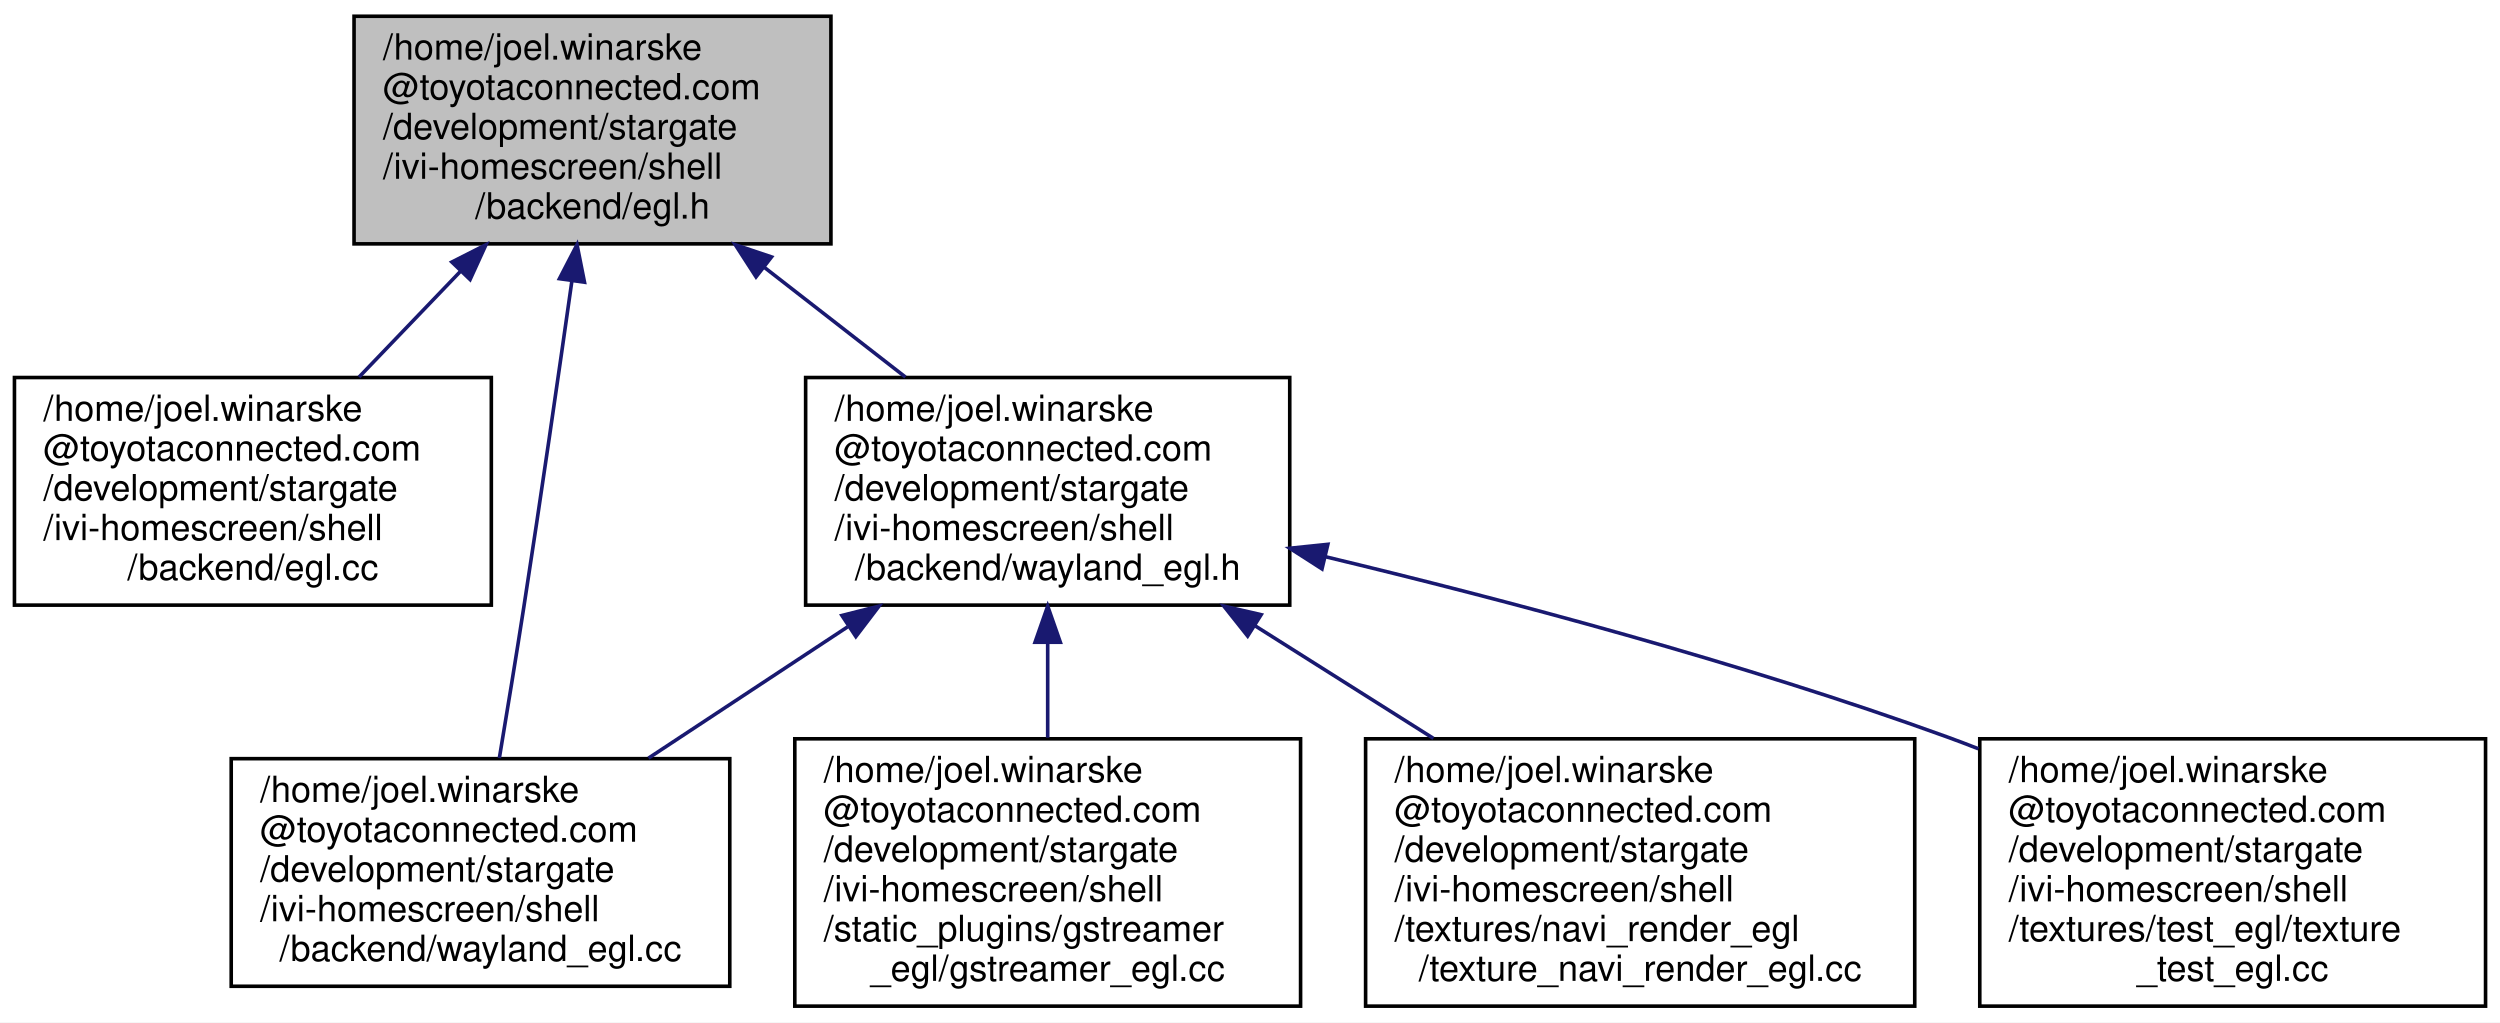
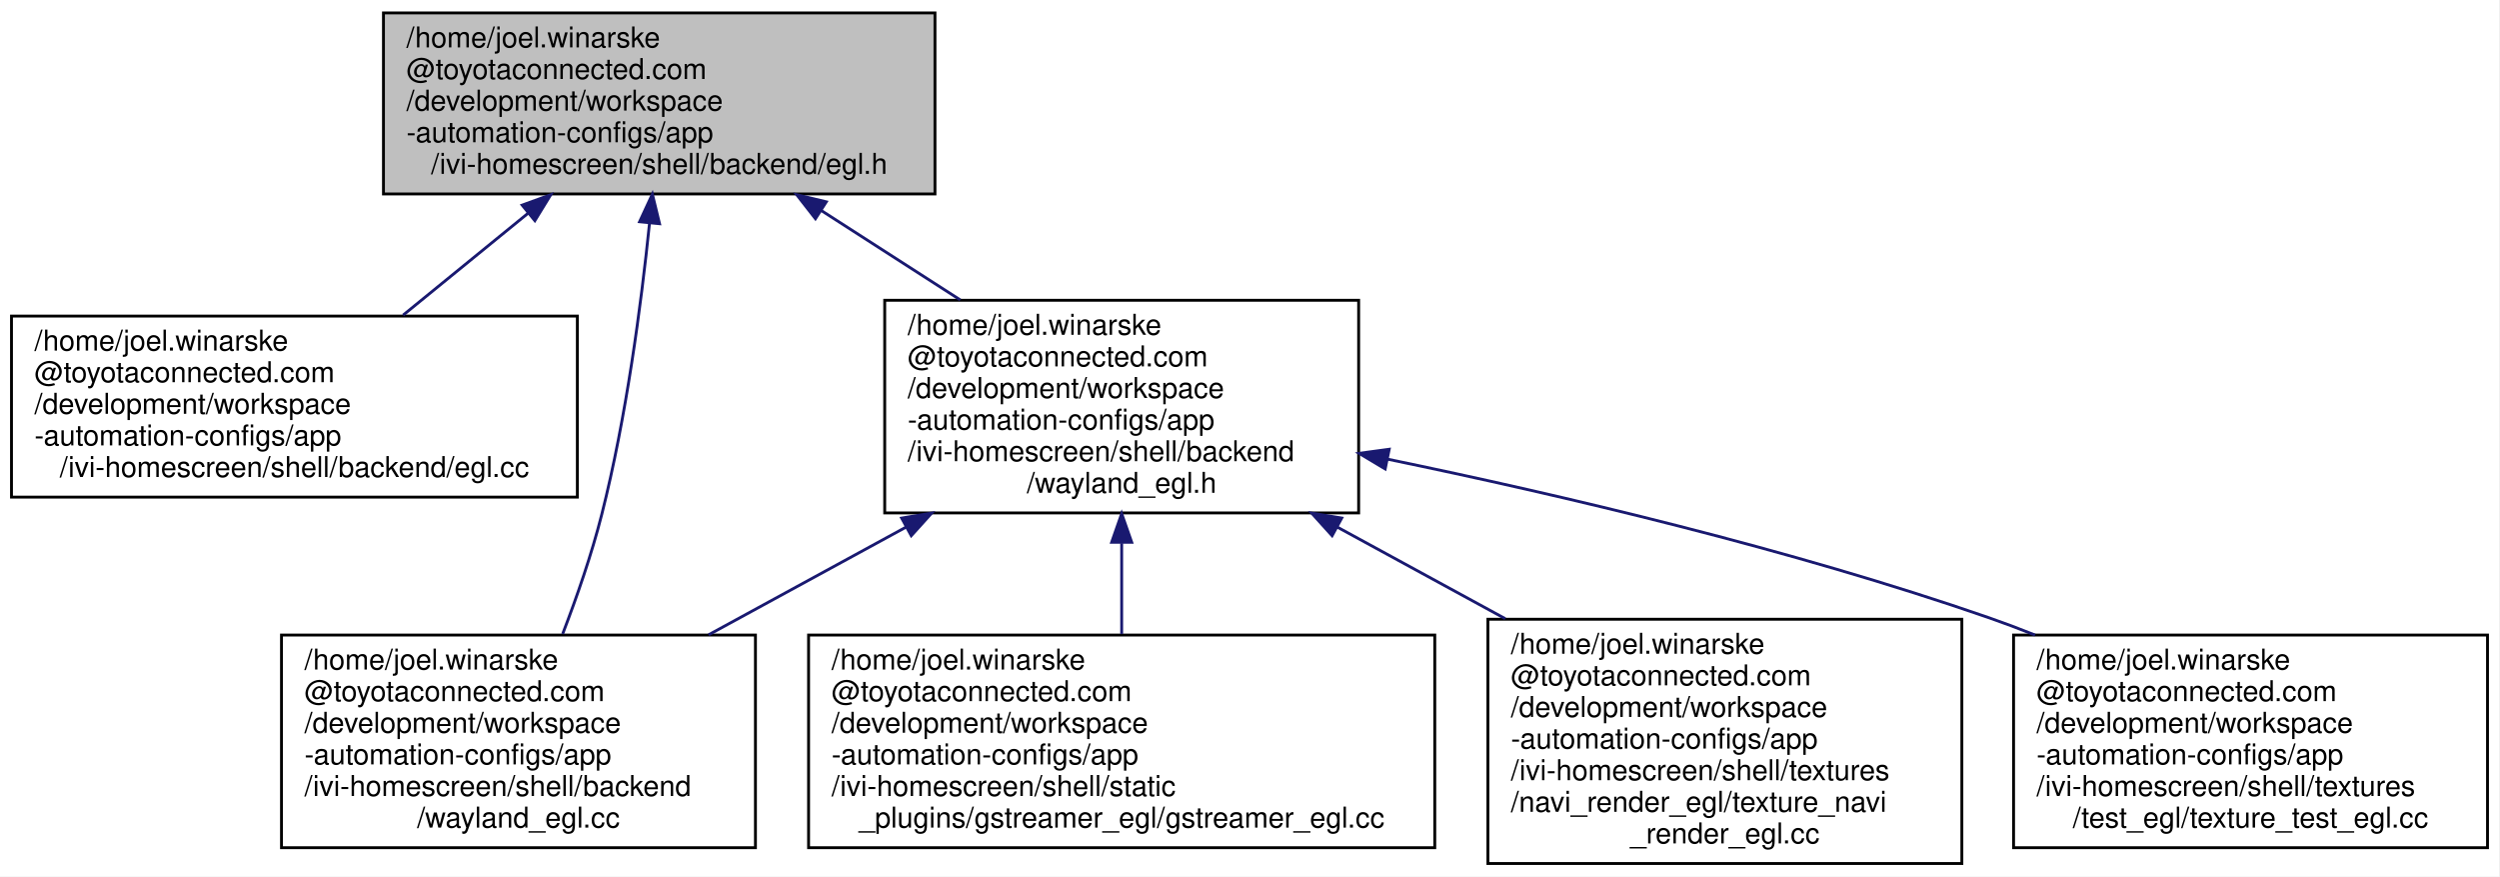
- <svg xmlns="http://www.w3.org/2000/svg" xmlns:xlink="http://www.w3.org/1999/xlink" width="692pt" height="283pt" viewBox="0.00 0.00 692.00 283.00">
-   <g id="graph0" class="graph" transform="scale(1 1) rotate(0) translate(4 279)">
-     <polygon fill="white" stroke="transparent" points="-4,4 -4,-279 688,-279 688,4 -4,4" />
+ <svg xmlns="http://www.w3.org/2000/svg" xmlns:xlink="http://www.w3.org/1999/xlink" width="870pt" height="305pt" viewBox="0.00 0.00 870.00 305.00">
+   <g id="graph0" class="graph" transform="scale(1 1) rotate(0) translate(4 301)">
+     <polygon fill="white" stroke="transparent" points="-4,4 -4,-301 866,-301 866,4 -4,4" />
    <g id="node1" class="node">
      <g id="a_node1">
        <a xlink:title=" ">
-           <polygon fill="#bfbfbf" stroke="black" points="94,-211.5 94,-274.5 226,-274.5 226,-211.5 94,-211.5" />
-           <text text-anchor="start" x="102" y="-262.5" font-family="Helvetica,sans-Serif" font-size="10.00">/home/joel.winarske</text>
-           <text text-anchor="start" x="102" y="-251.5" font-family="Helvetica,sans-Serif" font-size="10.00">@toyotaconnected.com</text>
-           <text text-anchor="start" x="102" y="-240.5" font-family="Helvetica,sans-Serif" font-size="10.00">/development/stargate</text>
-           <text text-anchor="start" x="102" y="-229.5" font-family="Helvetica,sans-Serif" font-size="10.00">/ivi-homescreen/shell</text>
-           <text text-anchor="middle" x="160" y="-218.5" font-family="Helvetica,sans-Serif" font-size="10.00">/backend/egl.h</text>
+           <polygon fill="#bfbfbf" stroke="black" points="129.5,-233.5 129.5,-296.5 321.5,-296.5 321.5,-233.5 129.5,-233.5" />
+           <text text-anchor="start" x="137.5" y="-284.5" font-family="Helvetica,sans-Serif" font-size="10.00">/home/joel.winarske</text>
+           <text text-anchor="start" x="137.5" y="-273.5" font-family="Helvetica,sans-Serif" font-size="10.00">@toyotaconnected.com</text>
+           <text text-anchor="start" x="137.5" y="-262.5" font-family="Helvetica,sans-Serif" font-size="10.00">/development/workspace</text>
+           <text text-anchor="start" x="137.5" y="-251.5" font-family="Helvetica,sans-Serif" font-size="10.00">-automation-configs/app</text>
+           <text text-anchor="middle" x="225.5" y="-240.5" font-family="Helvetica,sans-Serif" font-size="10.00">/ivi-homescreen/shell/backend/egl.h</text>
        </a>
      </g>
    </g>
    <g id="node2" class="node">
      <g id="a_node2">
        <a xlink:href="egl_8cc.html" target="_top" xlink:title=" ">
-           <polygon fill="white" stroke="black" points="0,-111.5 0,-174.5 132,-174.5 132,-111.5 0,-111.5" />
-           <text text-anchor="start" x="8" y="-162.5" font-family="Helvetica,sans-Serif" font-size="10.00">/home/joel.winarske</text>
-           <text text-anchor="start" x="8" y="-151.5" font-family="Helvetica,sans-Serif" font-size="10.00">@toyotaconnected.com</text>
-           <text text-anchor="start" x="8" y="-140.5" font-family="Helvetica,sans-Serif" font-size="10.00">/development/stargate</text>
-           <text text-anchor="start" x="8" y="-129.5" font-family="Helvetica,sans-Serif" font-size="10.00">/ivi-homescreen/shell</text>
-           <text text-anchor="middle" x="66" y="-118.5" font-family="Helvetica,sans-Serif" font-size="10.00">/backend/egl.cc</text>
+           <polygon fill="white" stroke="black" points="0,-128 0,-191 197,-191 197,-128 0,-128" />
+           <text text-anchor="start" x="8" y="-179" font-family="Helvetica,sans-Serif" font-size="10.00">/home/joel.winarske</text>
+           <text text-anchor="start" x="8" y="-168" font-family="Helvetica,sans-Serif" font-size="10.00">@toyotaconnected.com</text>
+           <text text-anchor="start" x="8" y="-157" font-family="Helvetica,sans-Serif" font-size="10.00">/development/workspace</text>
+           <text text-anchor="start" x="8" y="-146" font-family="Helvetica,sans-Serif" font-size="10.00">-automation-configs/app</text>
+           <text text-anchor="middle" x="98.5" y="-135" font-family="Helvetica,sans-Serif" font-size="10.00">/ivi-homescreen/shell/backend/egl.cc</text>
        </a>
      </g>
    </g>
    <g id="edge1" class="edge">
-       <path fill="none" stroke="midnightblue" d="M123.53,-203.97C114.2,-194.25 104.3,-183.93 95.38,-174.63" />
-       <polygon fill="midnightblue" stroke="midnightblue" points="121.07,-206.47 130.52,-211.26 126.12,-201.62 121.07,-206.47" />
+       <path fill="none" stroke="midnightblue" d="M179.95,-226.88C165.66,-215.23 150.04,-202.5 136.33,-191.33" />
+       <polygon fill="midnightblue" stroke="midnightblue" points="177.78,-229.62 187.74,-233.23 182.2,-224.2 177.78,-229.62" />
    </g>
    <g id="node3" class="node">
      <g id="a_node3">
        <a xlink:href="wayland__egl_8cc.html" target="_top" xlink:title=" ">
-           <polygon fill="white" stroke="black" points="60,-6 60,-69 198,-69 198,-6 60,-6" />
-           <text text-anchor="start" x="68" y="-57" font-family="Helvetica,sans-Serif" font-size="10.00">/home/joel.winarske</text>
-           <text text-anchor="start" x="68" y="-46" font-family="Helvetica,sans-Serif" font-size="10.00">@toyotaconnected.com</text>
-           <text text-anchor="start" x="68" y="-35" font-family="Helvetica,sans-Serif" font-size="10.00">/development/stargate</text>
-           <text text-anchor="start" x="68" y="-24" font-family="Helvetica,sans-Serif" font-size="10.00">/ivi-homescreen/shell</text>
-           <text text-anchor="middle" x="129" y="-13" font-family="Helvetica,sans-Serif" font-size="10.00">/backend/wayland_egl.cc</text>
+           <polygon fill="white" stroke="black" points="94,-6 94,-80 259,-80 259,-6 94,-6" />
+           <text text-anchor="start" x="102" y="-68" font-family="Helvetica,sans-Serif" font-size="10.00">/home/joel.winarske</text>
+           <text text-anchor="start" x="102" y="-57" font-family="Helvetica,sans-Serif" font-size="10.00">@toyotaconnected.com</text>
+           <text text-anchor="start" x="102" y="-46" font-family="Helvetica,sans-Serif" font-size="10.00">/development/workspace</text>
+           <text text-anchor="start" x="102" y="-35" font-family="Helvetica,sans-Serif" font-size="10.00">-automation-configs/app</text>
+           <text text-anchor="start" x="102" y="-24" font-family="Helvetica,sans-Serif" font-size="10.00">/ivi-homescreen/shell/backend</text>
+           <text text-anchor="middle" x="176.5" y="-13" font-family="Helvetica,sans-Serif" font-size="10.00">/wayland_egl.cc</text>
        </a>
      </g>
    </g>
    <g id="edge2" class="edge">
-       <path fill="none" stroke="midnightblue" d="M154.28,-201.09C150.61,-175.24 145.68,-141.14 141,-111 138.87,-97.26 136.37,-82.08 134.22,-69.17" />
-       <polygon fill="midnightblue" stroke="midnightblue" points="150.85,-201.86 155.72,-211.27 157.79,-200.88 150.85,-201.86" />
+       <path fill="none" stroke="midnightblue" d="M222.13,-223.39C219.19,-194.74 214.02,-155.64 205.5,-122 201.99,-108.13 196.86,-93.33 191.88,-80.38" />
+       <polygon fill="midnightblue" stroke="midnightblue" points="218.66,-223.83 223.12,-233.44 225.62,-223.14 218.66,-223.83" />
    </g>
    <g id="node4" class="node">
      <g id="a_node4">
        <a xlink:href="wayland__egl_8h.html" target="_top" xlink:title=" ">
-           <polygon fill="white" stroke="black" points="219,-111.5 219,-174.5 353,-174.5 353,-111.5 219,-111.5" />
-           <text text-anchor="start" x="227" y="-162.5" font-family="Helvetica,sans-Serif" font-size="10.00">/home/joel.winarske</text>
-           <text text-anchor="start" x="227" y="-151.5" font-family="Helvetica,sans-Serif" font-size="10.00">@toyotaconnected.com</text>
-           <text text-anchor="start" x="227" y="-140.5" font-family="Helvetica,sans-Serif" font-size="10.00">/development/stargate</text>
-           <text text-anchor="start" x="227" y="-129.5" font-family="Helvetica,sans-Serif" font-size="10.00">/ivi-homescreen/shell</text>
-           <text text-anchor="middle" x="286" y="-118.5" font-family="Helvetica,sans-Serif" font-size="10.00">/backend/wayland_egl.h</text>
+           <polygon fill="white" stroke="black" points="304,-122.5 304,-196.5 469,-196.5 469,-122.5 304,-122.5" />
+           <text text-anchor="start" x="312" y="-184.5" font-family="Helvetica,sans-Serif" font-size="10.00">/home/joel.winarske</text>
+           <text text-anchor="start" x="312" y="-173.5" font-family="Helvetica,sans-Serif" font-size="10.00">@toyotaconnected.com</text>
+           <text text-anchor="start" x="312" y="-162.5" font-family="Helvetica,sans-Serif" font-size="10.00">/development/workspace</text>
+           <text text-anchor="start" x="312" y="-151.5" font-family="Helvetica,sans-Serif" font-size="10.00">-automation-configs/app</text>
+           <text text-anchor="start" x="312" y="-140.5" font-family="Helvetica,sans-Serif" font-size="10.00">/ivi-homescreen/shell/backend</text>
+           <text text-anchor="middle" x="386.5" y="-129.5" font-family="Helvetica,sans-Serif" font-size="10.00">/wayland_egl.h</text>
        </a>
      </g>
    </g>
    <g id="edge3" class="edge">
-       <path fill="none" stroke="midnightblue" d="M207.42,-205.11C220.35,-195.06 234.2,-184.29 246.62,-174.63" />
-       <polygon fill="midnightblue" stroke="midnightblue" points="205.27,-202.36 199.52,-211.26 209.56,-207.88 205.27,-202.36" />
+       <path fill="none" stroke="midnightblue" d="M281.93,-227.73C297.61,-217.64 314.64,-206.7 330.31,-196.62" />
+       <polygon fill="midnightblue" stroke="midnightblue" points="279.89,-224.88 273.37,-233.23 283.67,-230.76 279.89,-224.88" />
    </g>
    <g id="edge4" class="edge">
-       <path fill="none" stroke="midnightblue" d="M230.64,-105.5C212.61,-93.62 192.81,-80.56 175.5,-69.15" />
-       <polygon fill="midnightblue" stroke="midnightblue" points="229.04,-108.64 239.32,-111.23 232.9,-102.8 229.04,-108.64" />
+       <path fill="none" stroke="midnightblue" d="M311.51,-117.61C289.03,-105.36 264.55,-92.01 242.69,-80.09" />
+       <polygon fill="midnightblue" stroke="midnightblue" points="309.89,-120.71 320.34,-122.43 313.24,-114.57 309.89,-120.71" />
    </g>
    <g id="node5" class="node">
      <g id="a_node5">
        <a xlink:href="gstreamer__egl_8cc.html" target="_top" xlink:title=" ">
-           <polygon fill="white" stroke="black" points="216,-0.5 216,-74.5 356,-74.5 356,-0.5 216,-0.5" />
-           <text text-anchor="start" x="224" y="-62.5" font-family="Helvetica,sans-Serif" font-size="10.00">/home/joel.winarske</text>
-           <text text-anchor="start" x="224" y="-51.5" font-family="Helvetica,sans-Serif" font-size="10.00">@toyotaconnected.com</text>
-           <text text-anchor="start" x="224" y="-40.5" font-family="Helvetica,sans-Serif" font-size="10.00">/development/stargate</text>
-           <text text-anchor="start" x="224" y="-29.5" font-family="Helvetica,sans-Serif" font-size="10.00">/ivi-homescreen/shell</text>
-           <text text-anchor="start" x="224" y="-18.5" font-family="Helvetica,sans-Serif" font-size="10.00">/static_plugins/gstreamer</text>
-           <text text-anchor="middle" x="286" y="-7.5" font-family="Helvetica,sans-Serif" font-size="10.00">_egl/gstreamer_egl.cc</text>
+           <polygon fill="white" stroke="black" points="277.5,-6 277.5,-80 495.5,-80 495.5,-6 277.5,-6" />
+           <text text-anchor="start" x="285.5" y="-68" font-family="Helvetica,sans-Serif" font-size="10.00">/home/joel.winarske</text>
+           <text text-anchor="start" x="285.5" y="-57" font-family="Helvetica,sans-Serif" font-size="10.00">@toyotaconnected.com</text>
+           <text text-anchor="start" x="285.5" y="-46" font-family="Helvetica,sans-Serif" font-size="10.00">/development/workspace</text>
+           <text text-anchor="start" x="285.5" y="-35" font-family="Helvetica,sans-Serif" font-size="10.00">-automation-configs/app</text>
+           <text text-anchor="start" x="285.5" y="-24" font-family="Helvetica,sans-Serif" font-size="10.00">/ivi-homescreen/shell/static</text>
+           <text text-anchor="middle" x="386.5" y="-13" font-family="Helvetica,sans-Serif" font-size="10.00">_plugins/gstreamer_egl/gstreamer_egl.cc</text>
        </a>
      </g>
    </g>
    <g id="edge5" class="edge">
-       <path fill="none" stroke="midnightblue" d="M286,-100.96C286,-92.32 286,-83.26 286,-74.81" />
-       <polygon fill="midnightblue" stroke="midnightblue" points="282.5,-101.23 286,-111.23 289.5,-101.23 282.5,-101.23" />
+       <path fill="none" stroke="midnightblue" d="M386.5,-111.97C386.5,-101.45 386.5,-90.42 386.5,-80.39" />
+       <polygon fill="midnightblue" stroke="midnightblue" points="383,-112.27 386.5,-122.27 390,-112.27 383,-112.27" />
    </g>
    <g id="node6" class="node">
      <g id="a_node6">
        <a xlink:href="texture__navi__render__egl_8cc.html" target="_top" xlink:title=" ">
-           <polygon fill="white" stroke="black" points="374,-0.5 374,-74.5 526,-74.5 526,-0.5 374,-0.5" />
-           <text text-anchor="start" x="382" y="-62.5" font-family="Helvetica,sans-Serif" font-size="10.00">/home/joel.winarske</text>
-           <text text-anchor="start" x="382" y="-51.5" font-family="Helvetica,sans-Serif" font-size="10.00">@toyotaconnected.com</text>
-           <text text-anchor="start" x="382" y="-40.5" font-family="Helvetica,sans-Serif" font-size="10.00">/development/stargate</text>
-           <text text-anchor="start" x="382" y="-29.5" font-family="Helvetica,sans-Serif" font-size="10.00">/ivi-homescreen/shell</text>
-           <text text-anchor="start" x="382" y="-18.5" font-family="Helvetica,sans-Serif" font-size="10.00">/textures/navi_render_egl</text>
-           <text text-anchor="middle" x="450" y="-7.5" font-family="Helvetica,sans-Serif" font-size="10.00">/texture_navi_render_egl.cc</text>
+           <polygon fill="white" stroke="black" points="514,-0.5 514,-85.5 679,-85.5 679,-0.5 514,-0.5" />
+           <text text-anchor="start" x="522" y="-73.5" font-family="Helvetica,sans-Serif" font-size="10.00">/home/joel.winarske</text>
+           <text text-anchor="start" x="522" y="-62.5" font-family="Helvetica,sans-Serif" font-size="10.00">@toyotaconnected.com</text>
+           <text text-anchor="start" x="522" y="-51.5" font-family="Helvetica,sans-Serif" font-size="10.00">/development/workspace</text>
+           <text text-anchor="start" x="522" y="-40.5" font-family="Helvetica,sans-Serif" font-size="10.00">-automation-configs/app</text>
+           <text text-anchor="start" x="522" y="-29.5" font-family="Helvetica,sans-Serif" font-size="10.00">/ivi-homescreen/shell/textures</text>
+           <text text-anchor="start" x="522" y="-18.5" font-family="Helvetica,sans-Serif" font-size="10.00">/navi_render_egl/texture_navi</text>
+           <text text-anchor="middle" x="596.5" y="-7.5" font-family="Helvetica,sans-Serif" font-size="10.00">_render_egl.cc</text>
        </a>
      </g>
    </g>
    <g id="edge6" class="edge">
-       <path fill="none" stroke="midnightblue" d="M343.48,-105.73C359.46,-95.64 376.8,-84.7 392.76,-74.62" />
-       <polygon fill="midnightblue" stroke="midnightblue" points="341.35,-102.93 334.76,-111.23 345.09,-108.85 341.35,-102.93" />
+       <path fill="none" stroke="midnightblue" d="M461.56,-117.57C480.56,-107.22 500.98,-96.08 520.05,-85.69" />
+       <polygon fill="midnightblue" stroke="midnightblue" points="459.76,-114.57 452.66,-122.43 463.11,-120.71 459.76,-114.57" />
    </g>
    <g id="node7" class="node">
      <g id="a_node7">
        <a xlink:href="texture__test__egl_8cc.html" target="_top" xlink:title=" ">
-           <polygon fill="white" stroke="black" points="544,-0.5 544,-74.5 684,-74.5 684,-0.5 544,-0.5" />
-           <text text-anchor="start" x="552" y="-62.5" font-family="Helvetica,sans-Serif" font-size="10.00">/home/joel.winarske</text>
-           <text text-anchor="start" x="552" y="-51.5" font-family="Helvetica,sans-Serif" font-size="10.00">@toyotaconnected.com</text>
-           <text text-anchor="start" x="552" y="-40.5" font-family="Helvetica,sans-Serif" font-size="10.00">/development/stargate</text>
-           <text text-anchor="start" x="552" y="-29.5" font-family="Helvetica,sans-Serif" font-size="10.00">/ivi-homescreen/shell</text>
-           <text text-anchor="start" x="552" y="-18.5" font-family="Helvetica,sans-Serif" font-size="10.00">/textures/test_egl/texture</text>
-           <text text-anchor="middle" x="614" y="-7.5" font-family="Helvetica,sans-Serif" font-size="10.00">_test_egl.cc</text>
+           <polygon fill="white" stroke="black" points="697,-6 697,-80 862,-80 862,-6 697,-6" />
+           <text text-anchor="start" x="705" y="-68" font-family="Helvetica,sans-Serif" font-size="10.00">/home/joel.winarske</text>
+           <text text-anchor="start" x="705" y="-57" font-family="Helvetica,sans-Serif" font-size="10.00">@toyotaconnected.com</text>
+           <text text-anchor="start" x="705" y="-46" font-family="Helvetica,sans-Serif" font-size="10.00">/development/workspace</text>
+           <text text-anchor="start" x="705" y="-35" font-family="Helvetica,sans-Serif" font-size="10.00">-automation-configs/app</text>
+           <text text-anchor="start" x="705" y="-24" font-family="Helvetica,sans-Serif" font-size="10.00">/ivi-homescreen/shell/textures</text>
+           <text text-anchor="middle" x="779.5" y="-13" font-family="Helvetica,sans-Serif" font-size="10.00">/test_egl/texture_test_egl.cc</text>
        </a>
      </g>
    </g>
    <g id="edge7" class="edge">
-       <path fill="none" stroke="midnightblue" d="M362.74,-124.93C412.51,-112.98 478.38,-95.53 535,-75 537.84,-73.97 540.72,-72.88 543.61,-71.74" />
-       <polygon fill="midnightblue" stroke="midnightblue" points="361.93,-121.52 353.01,-127.24 363.55,-128.33 361.93,-121.52" />
+       <path fill="none" stroke="midnightblue" d="M479.06,-141.21C539.53,-128.72 619.74,-109.86 688.5,-86 693.76,-84.17 699.13,-82.15 704.49,-80" />
+       <polygon fill="midnightblue" stroke="midnightblue" points="478.24,-137.8 469.15,-143.24 479.64,-144.66 478.24,-137.8" />
    </g>
  </g>
</svg>
